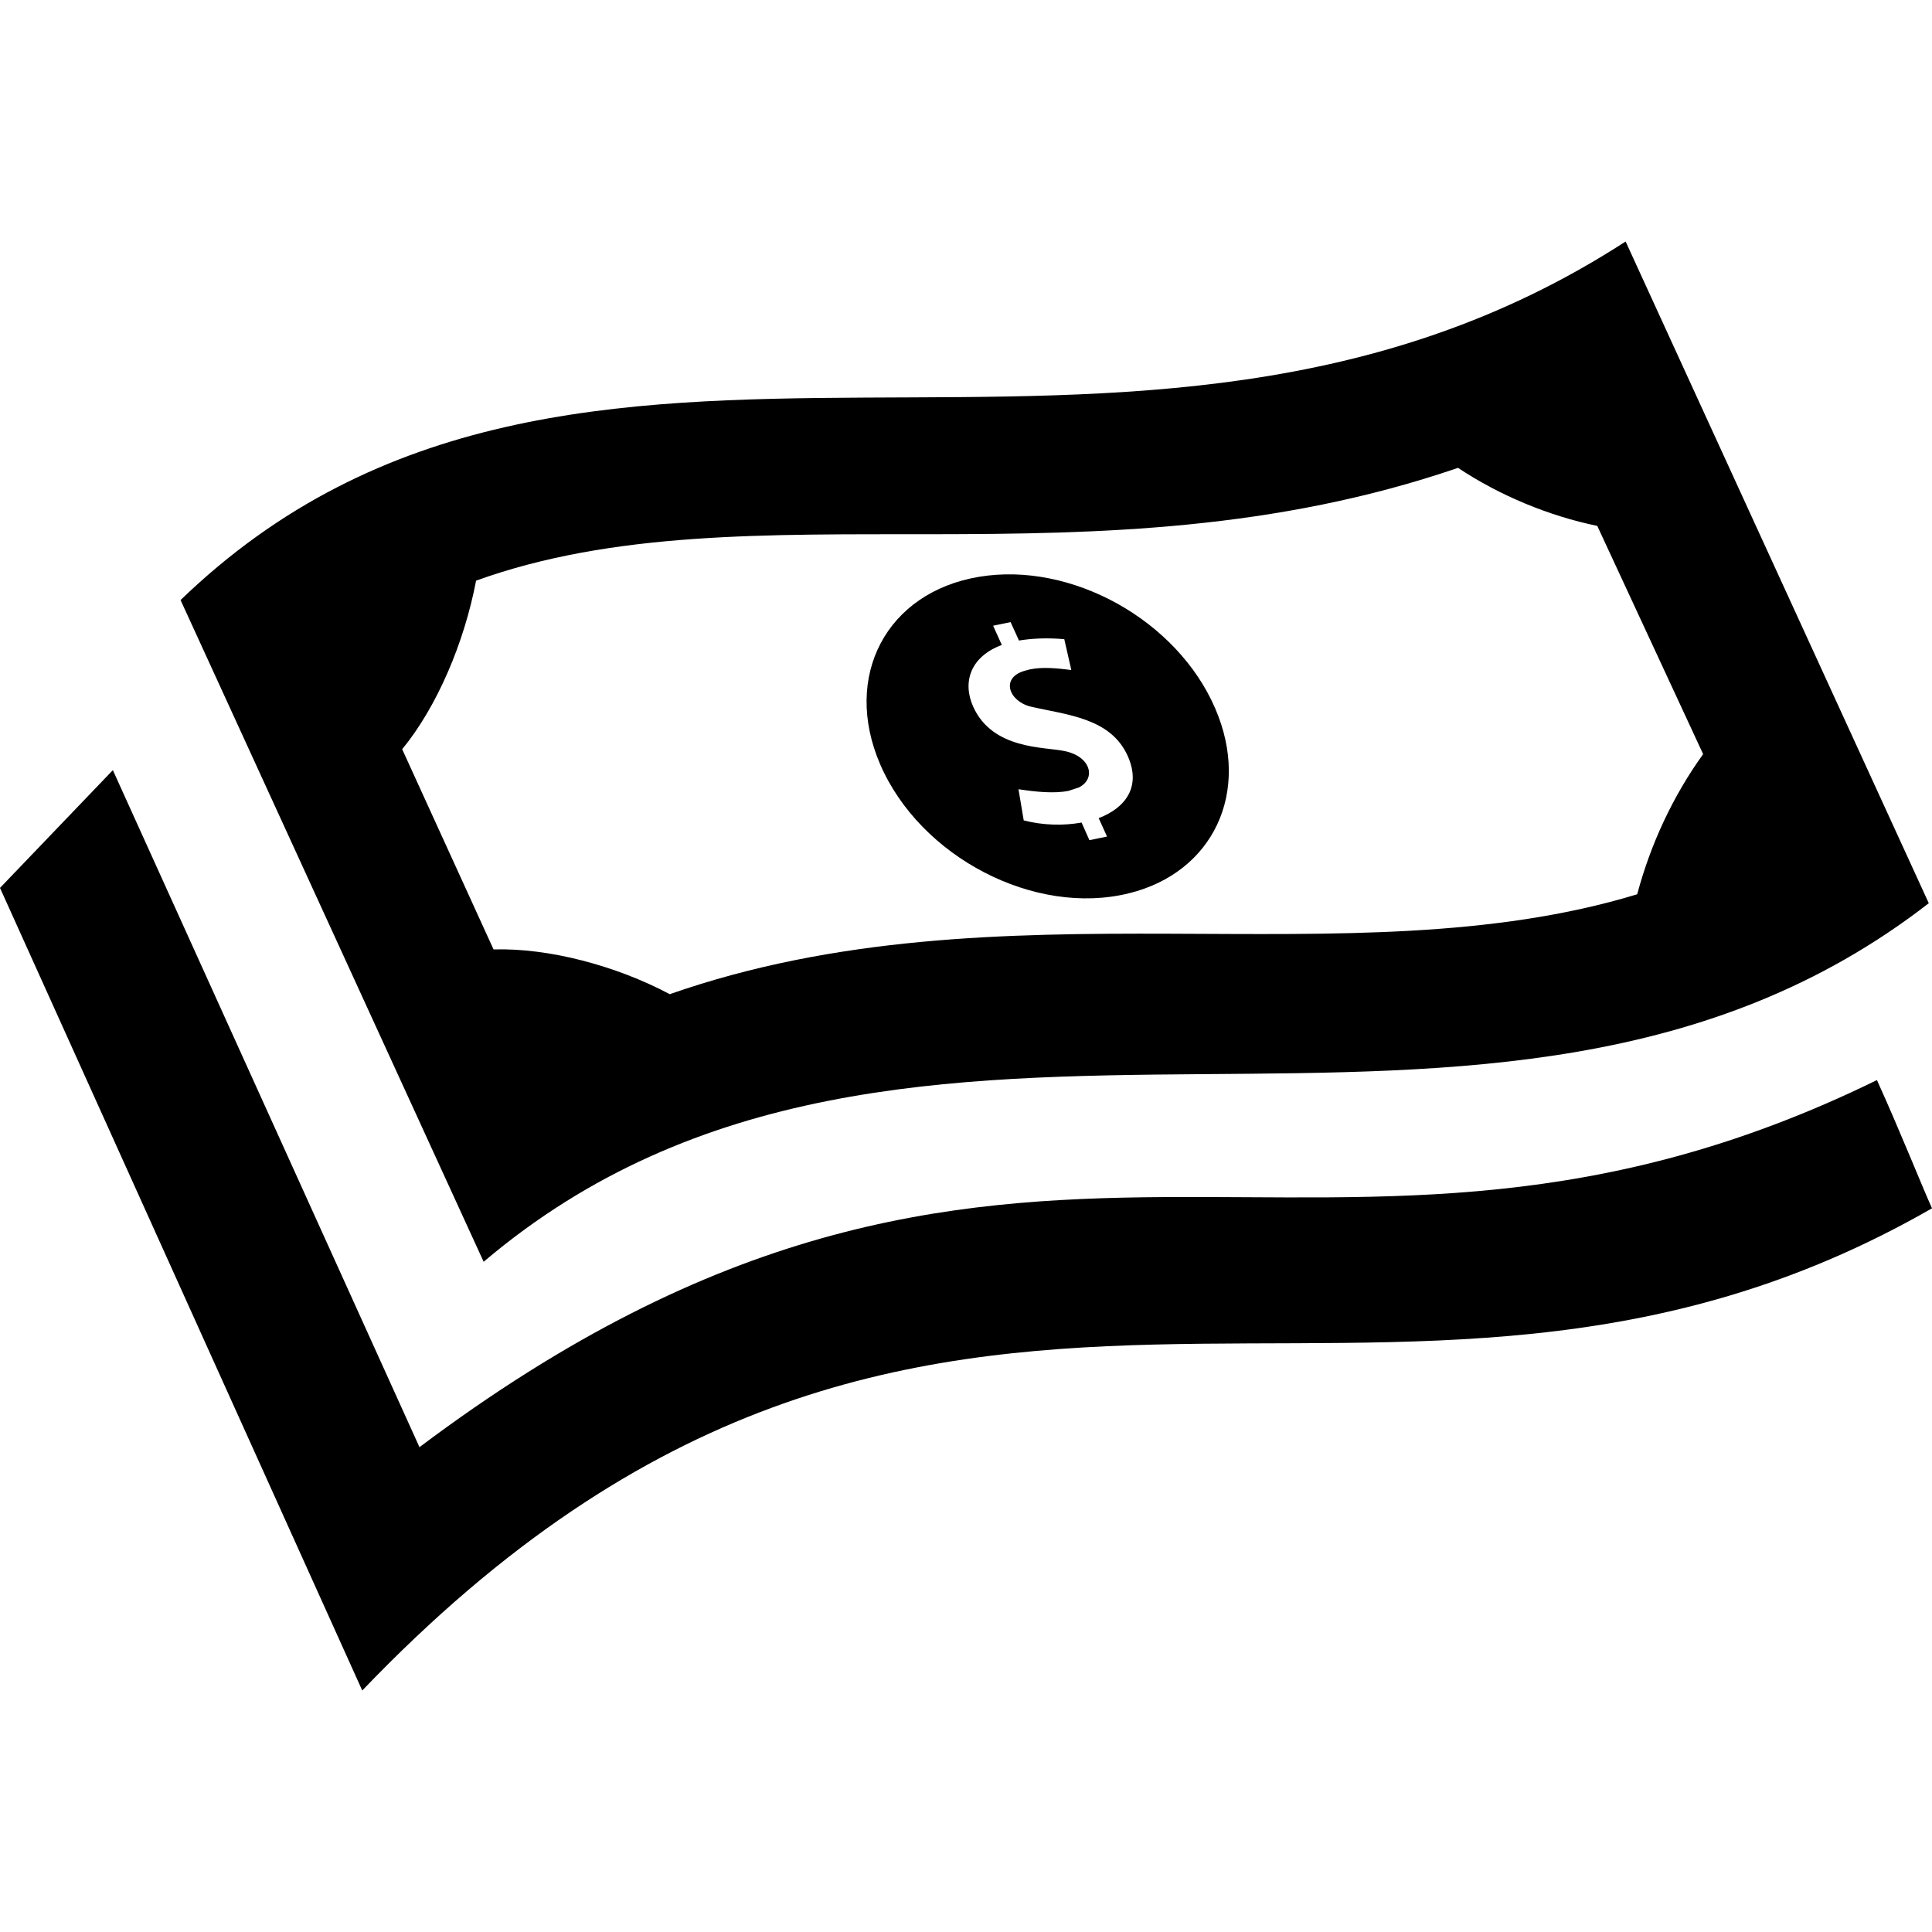
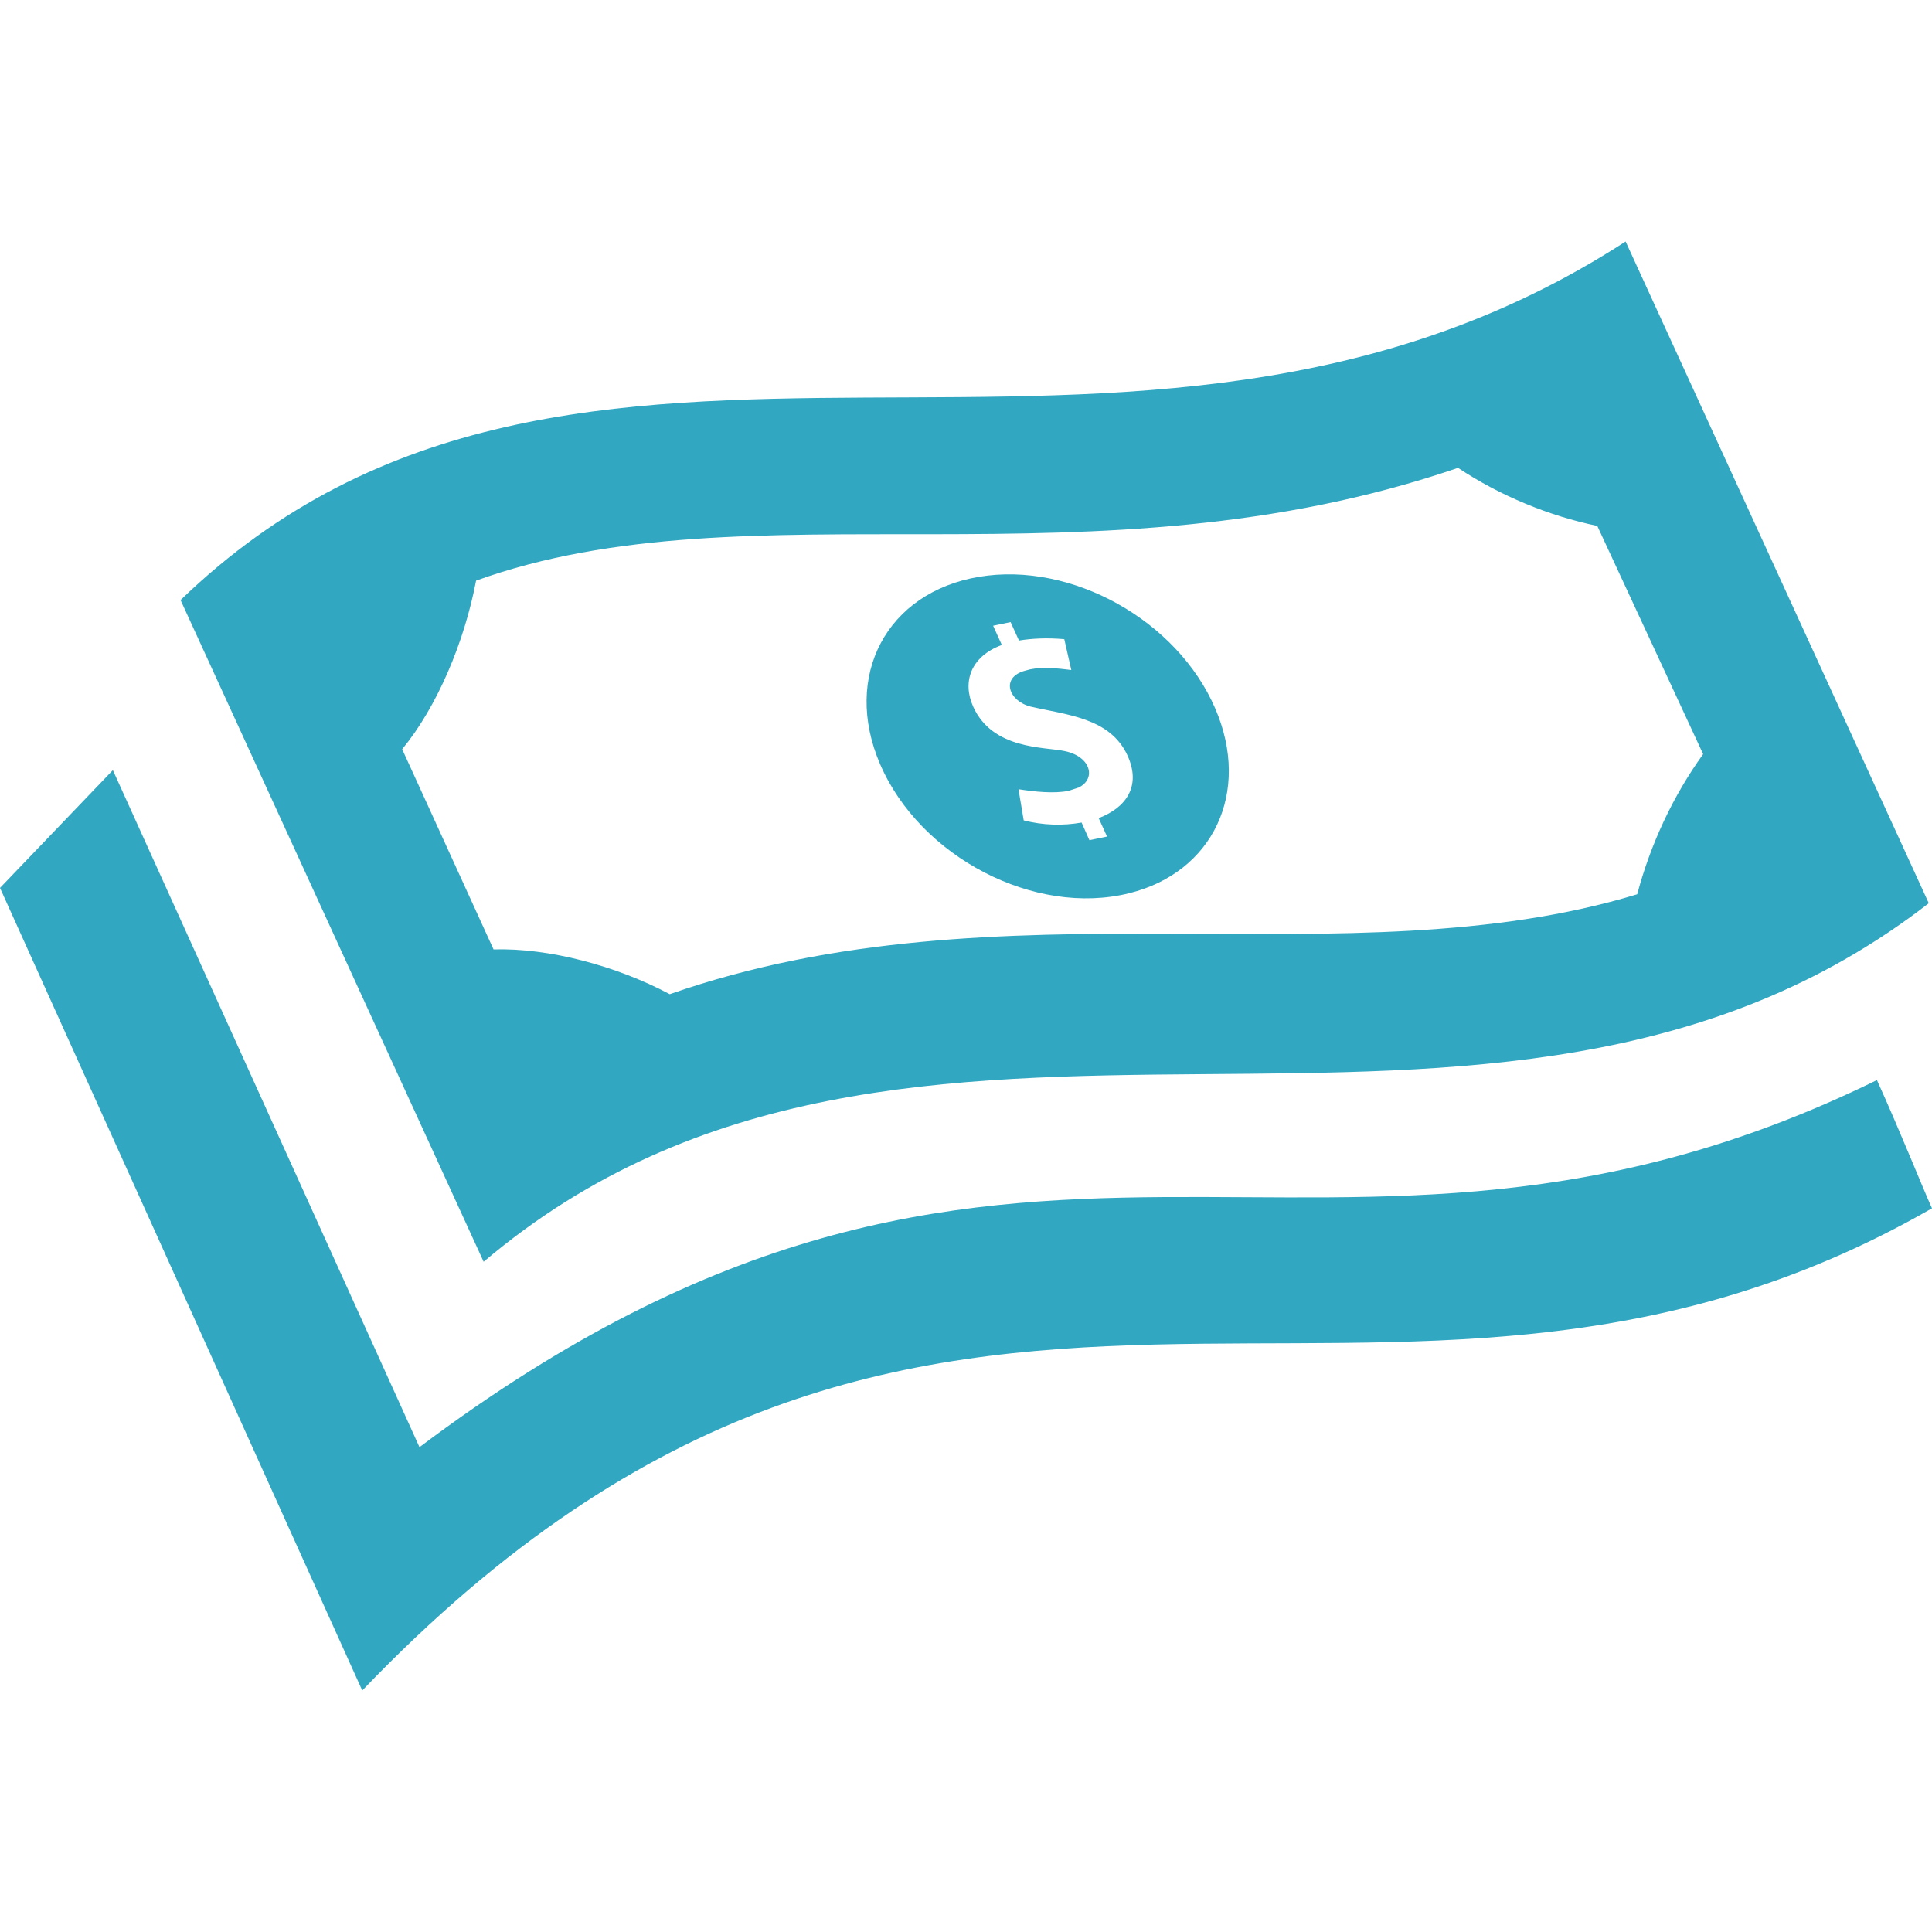
- <svg xmlns="http://www.w3.org/2000/svg" width="24" height="24" viewBox="0 0 24 24">
+ <svg xmlns="http://www.w3.org/2000/svg" width="24" height="24" viewBox="0 0 24 24" fill="#31a7c1">
  <path d="M12.164 7.165c-1.15.191-1.702 1.233-1.231 2.328.498 1.155 1.921 1.895 3.094 1.603 1.039-.257 1.519-1.252 1.069-2.295-.471-1.095-1.784-1.827-2.932-1.636zm1.484 2.998l.104.229-.219.045-.097-.219c-.226.041-.482.035-.719-.027l-.065-.387c.195.03.438.058.623.02l.125-.041c.221-.109.152-.387-.176-.453-.245-.054-.893-.014-1.135-.552-.136-.304-.035-.621.356-.766l-.108-.239.217-.045.104.229c.159-.026.345-.036.563-.017l.087.383c-.17-.021-.353-.041-.512-.008l-.06.016c-.309.082-.21.375.064.446.453.105.994.139 1.208.612.173.385-.028.648-.36.774zm10.312 1.057l-3.766-8.22c-6.178 4.004-13.007-.318-17.951 4.454l3.765 8.22c5.298-4.492 12.519-.238 17.952-4.454zm-2.803-1.852c-.375.521-.653 1.117-.819 1.741-3.593 1.094-7.891-.201-12.018 1.241-.667-.354-1.503-.576-2.189-.556l-1.135-2.487c.432-.525.772-1.325.918-2.094 3.399-1.226 7.652.155 12.198-1.401.521.346 1.13.597 1.73.721l1.315 2.835zm2.843 5.642c-6.857 3.941-12.399-1.424-19.5 5.99l-4.5-9.97 1.402-1.463 3.807 8.406-.002.007c7.445-5.595 11.195-1.176 18.109-4.563.294.648.565 1.332.684 1.593z" />
</svg>
